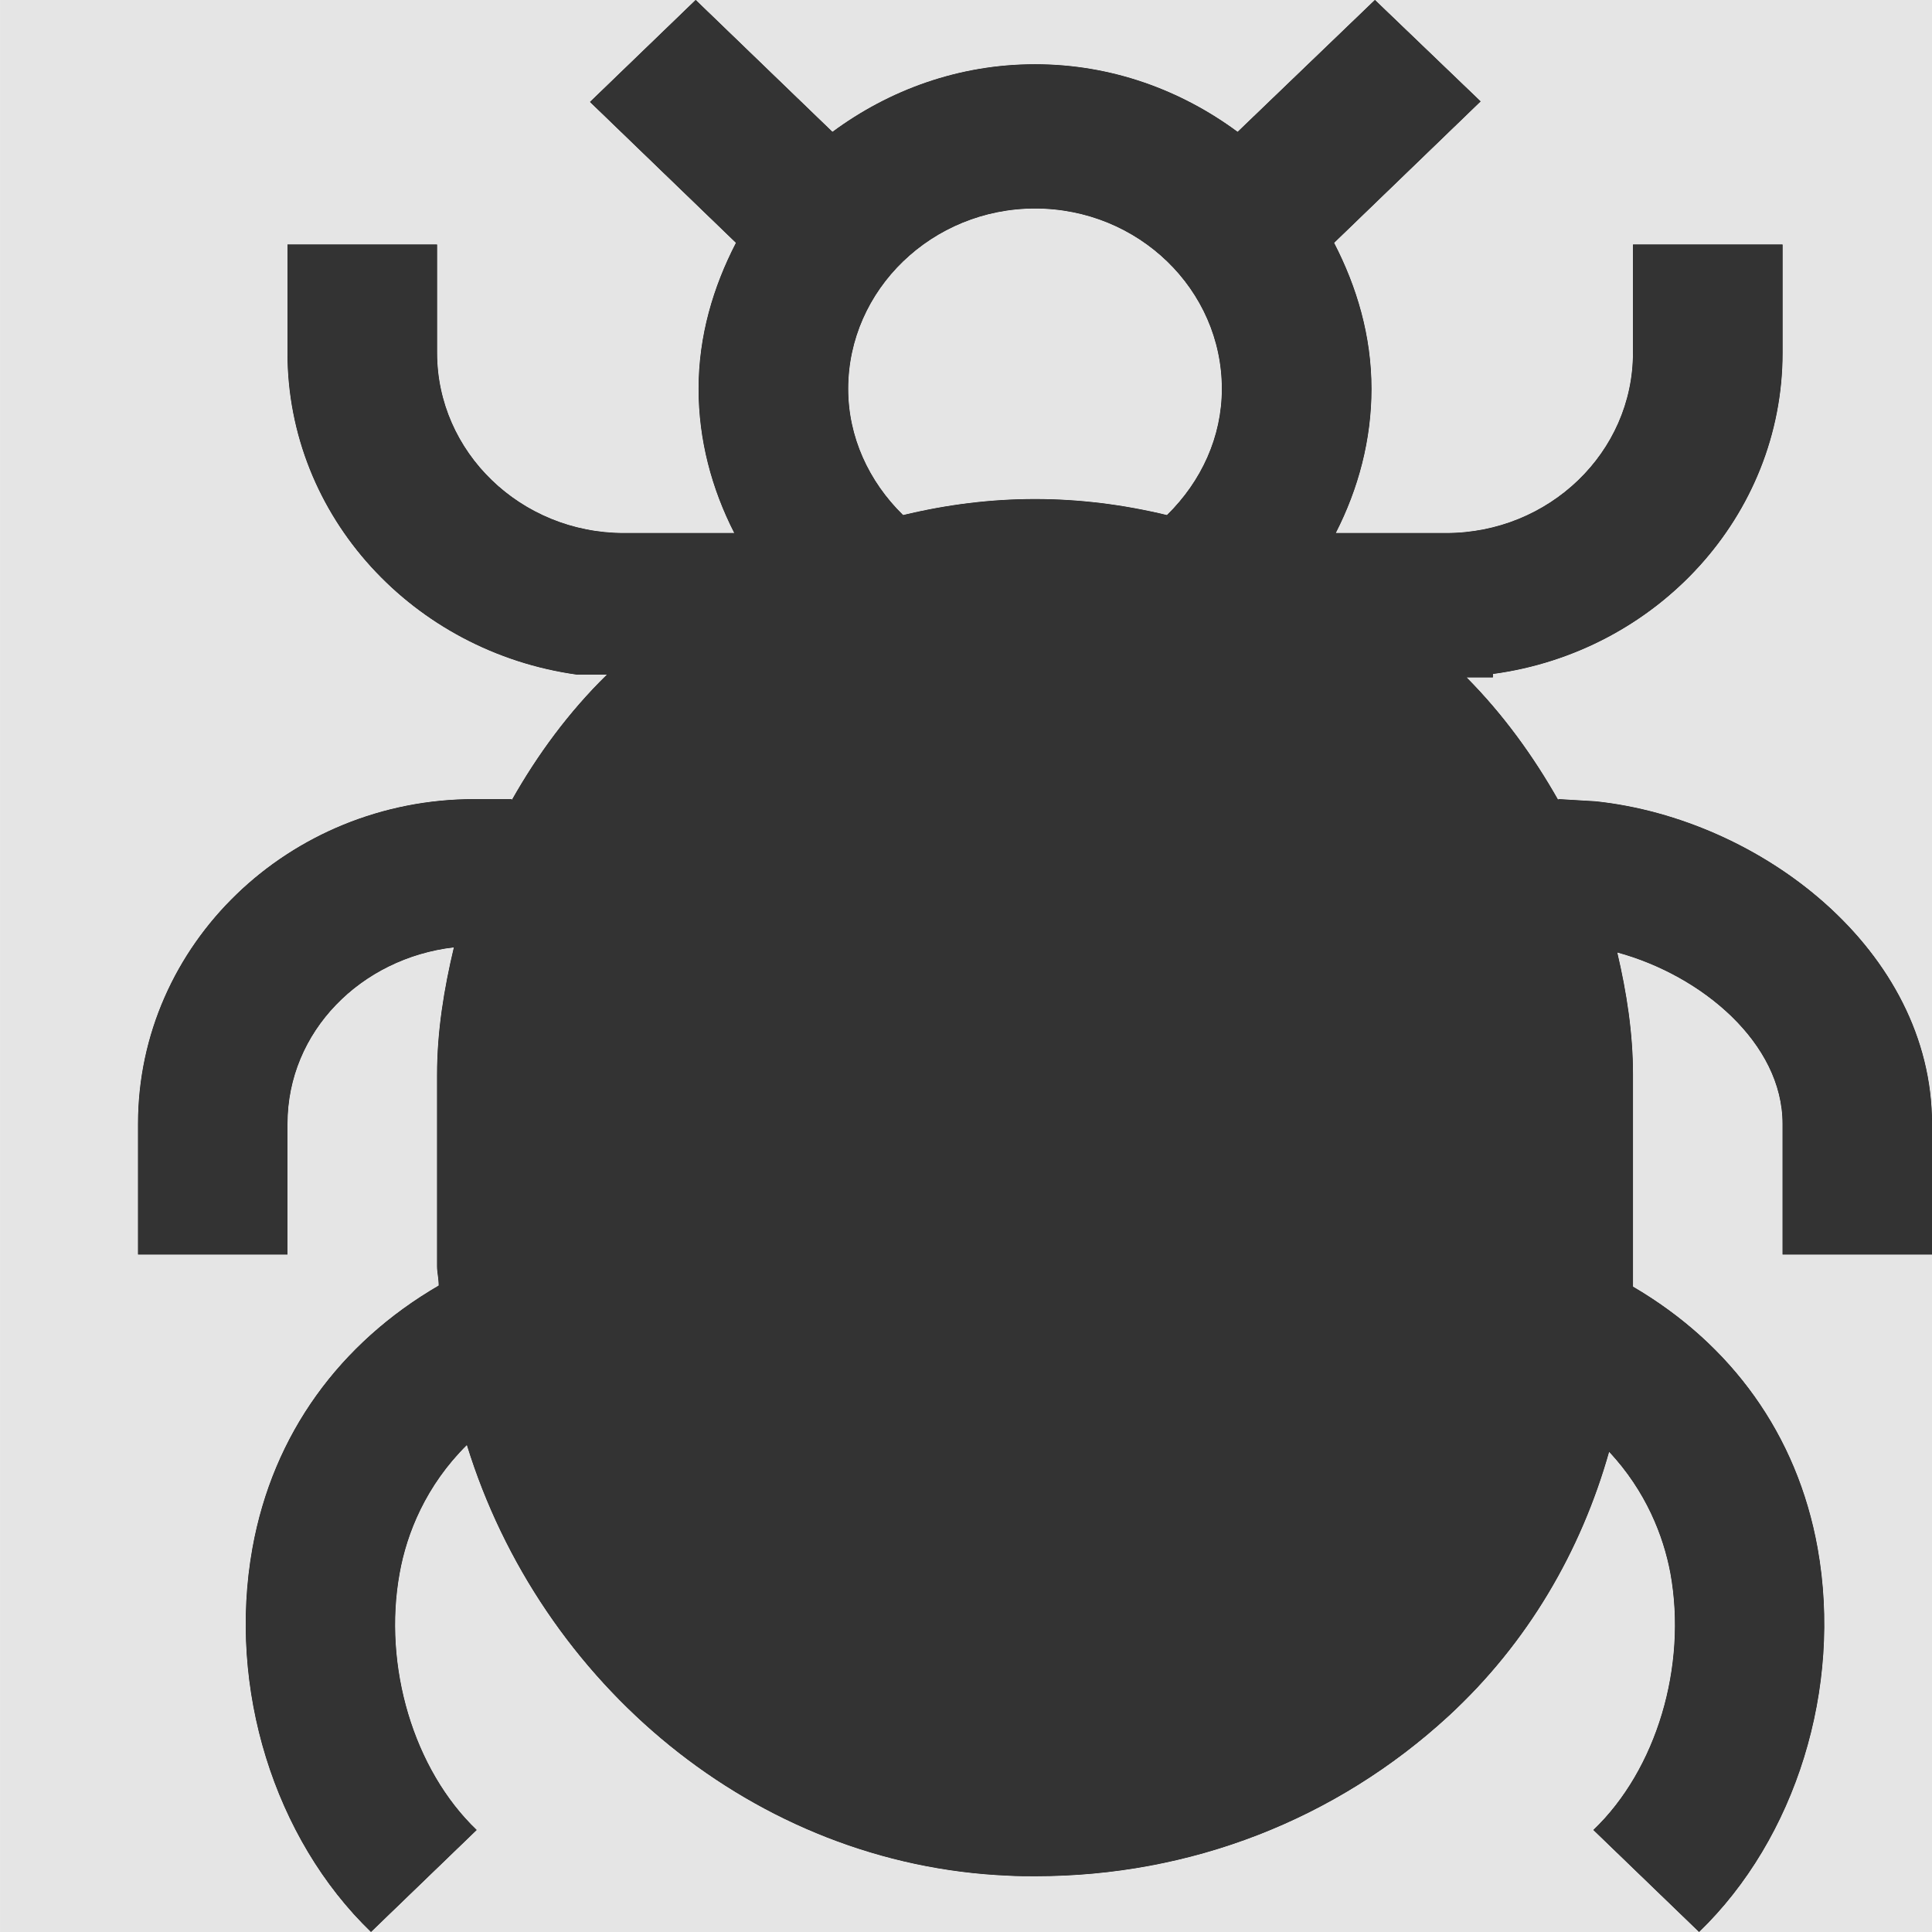
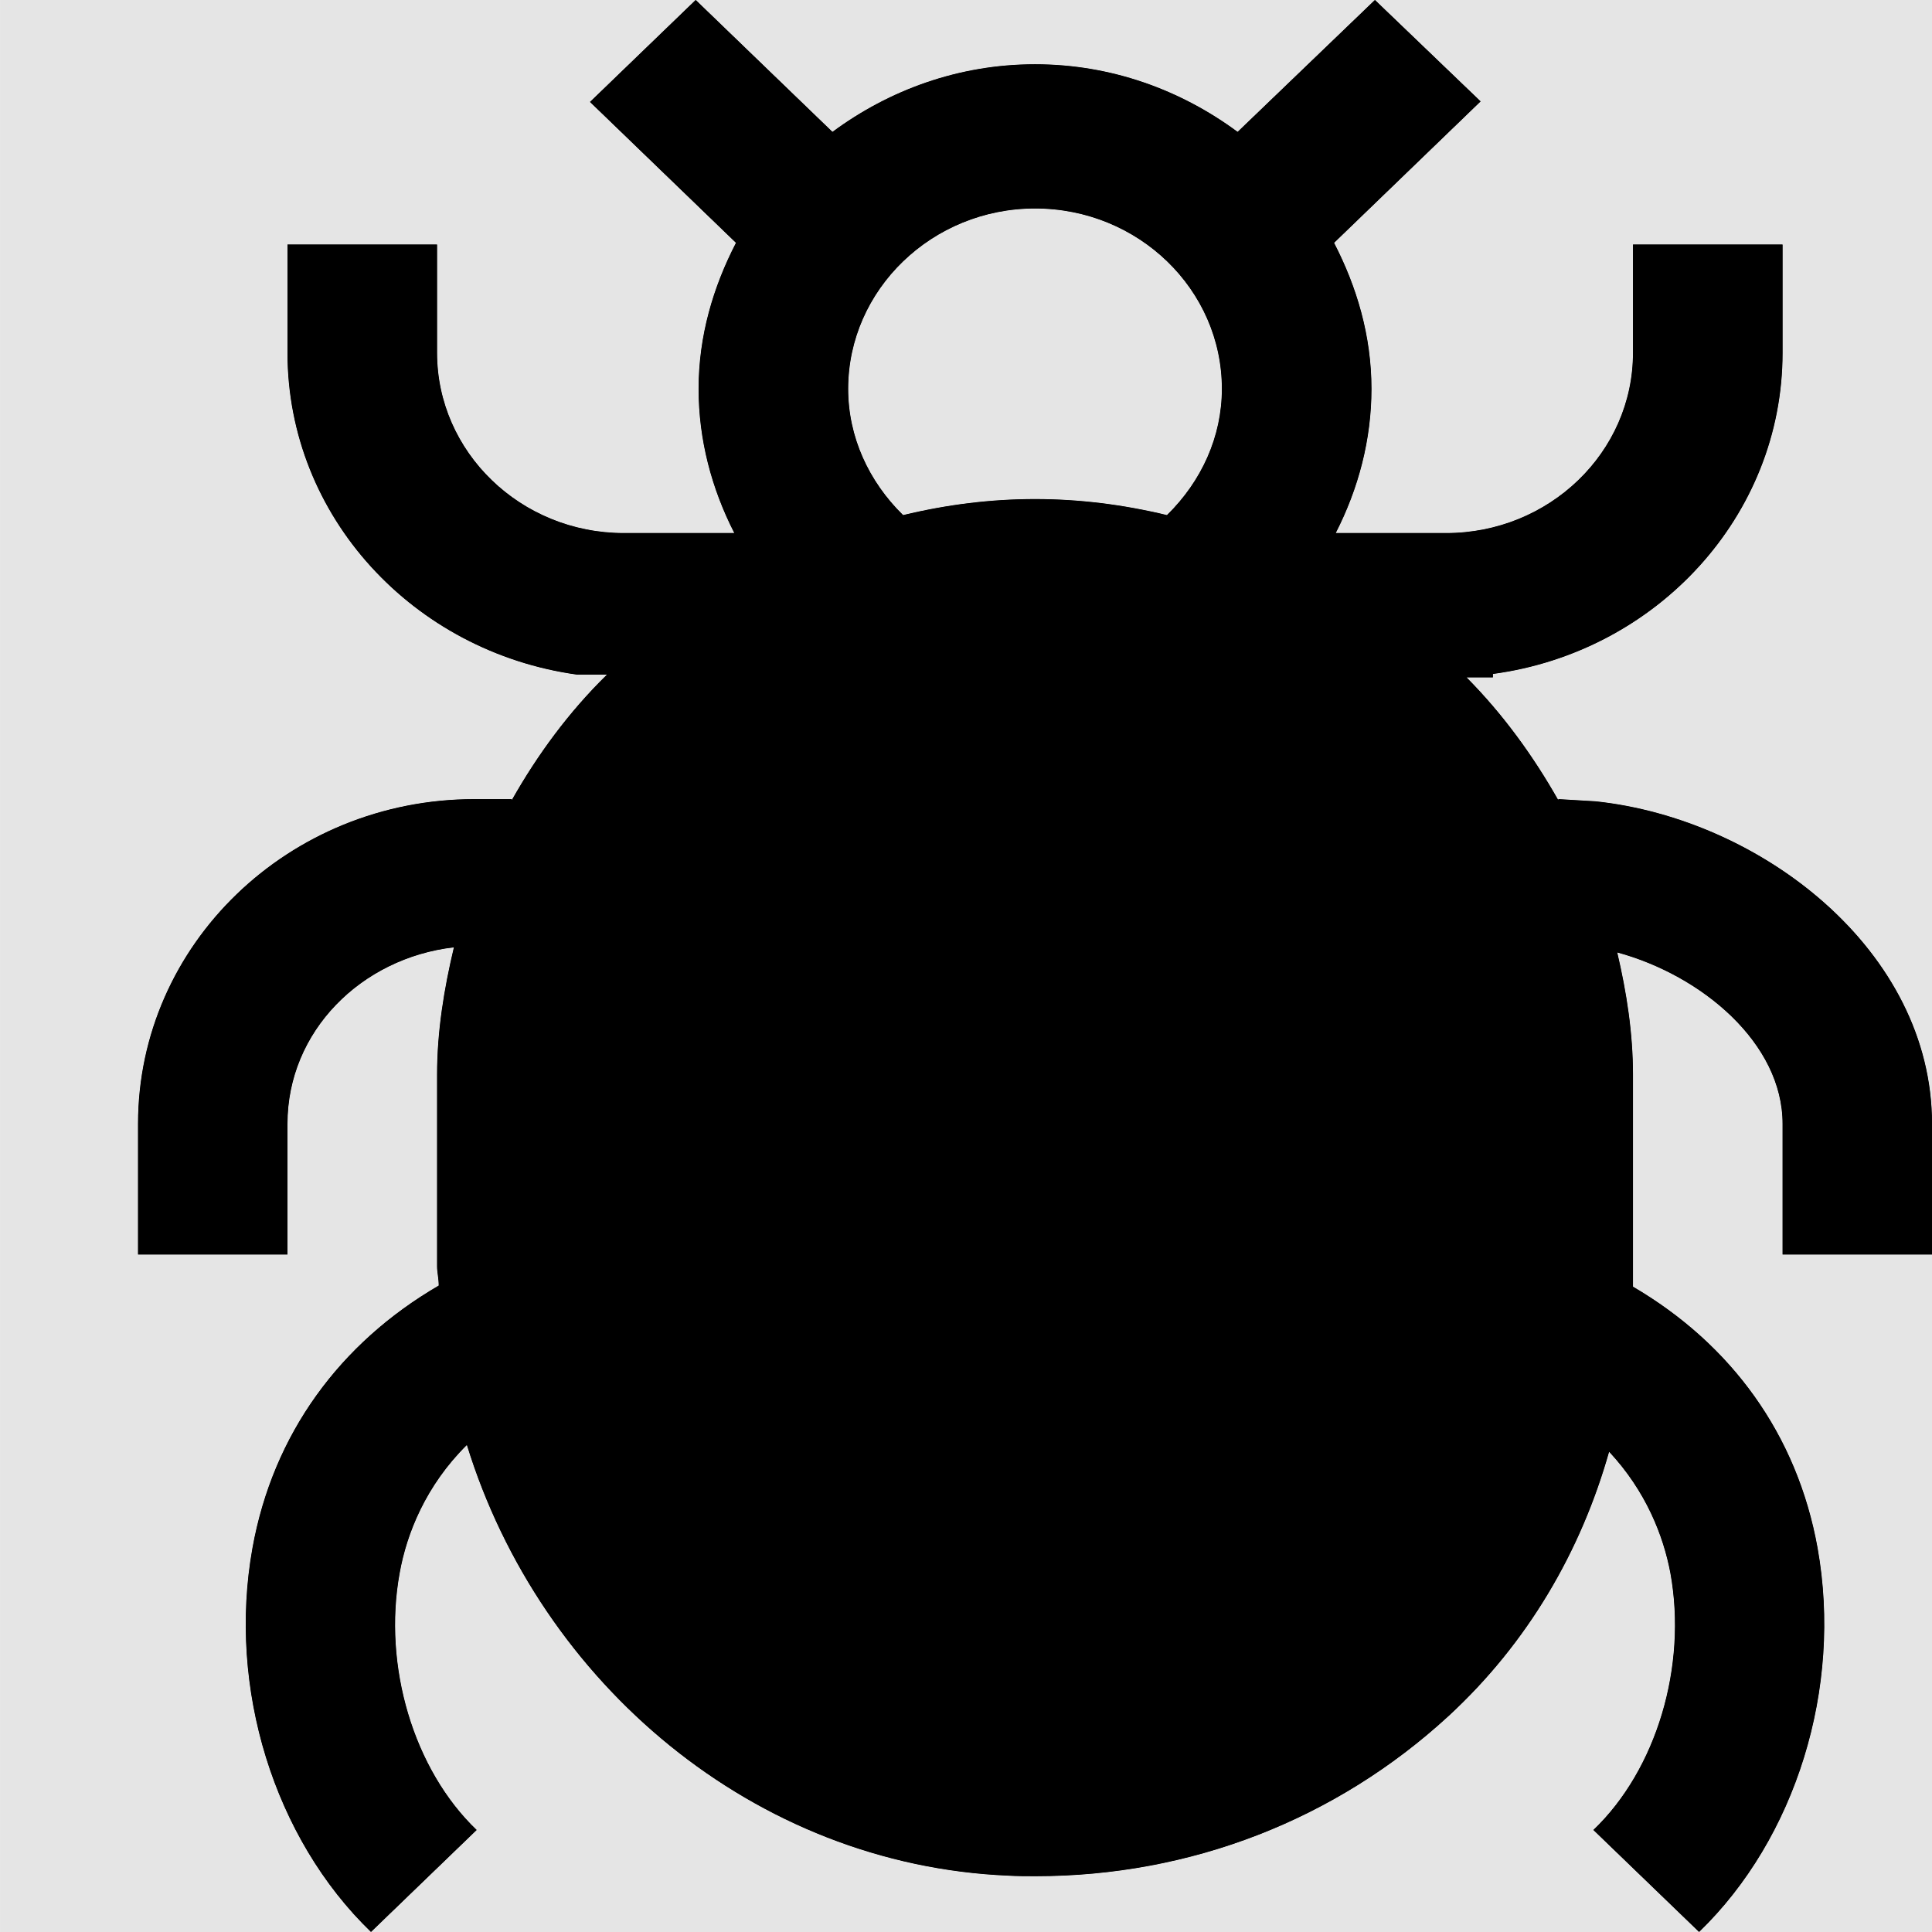
<svg xmlns="http://www.w3.org/2000/svg" xmlns:xlink="http://www.w3.org/1999/xlink" width="1000" height="1000" viewBox="0 0 1000 1000" version="1.1">
  <g id="Canvas" transform="matrix(71.4286 0 0 71.4286 -71214.3 -14428.6)">
    <rect x="997" y="202" width="14" height="14" fill="#E5E5E5" />
    <g id="symbol-bug">
      <mask id="mask0_outline" mask-type="alpha">
        <g id="Mask">
          <use xlink:href="#path0_fill" transform="translate(998 202)" fill="#FFFFFF" />
        </g>
      </mask>
      <g id="Mask" mask="url(#mask0_outline)">
        <use xlink:href="#path0_fill" transform="translate(998 202)" />
      </g>
      <g id="âªð¨Color" mask="url(#mask0_outline)">
        <g id="Rectangle 3">
-           <use xlink:href="#path1_fill" transform="translate(997 202)" fill="#333333" />
+           <use xlink:href="#path1_fill" transform="translate(997 202)" />
        </g>
      </g>
    </g>
  </g>
  <defs>
    <path id="path0_fill" fill-rule="evenodd" d="M 13 8.144L 13 9.091L 11.917 9.091L 11.917 8.144C 11.917 7.56 11.333 7.069 10.719 6.902C 10.787 7.192 10.833 7.486 10.833 7.788L 10.833 9.324C 11.544 9.74 12.023 10.394 12.171 11.219C 12.352 12.232 12.014 13.322 11.312 14L 10.546 13.261C 11.003 12.824 11.227 12.076 11.104 11.399C 11.053 11.129 10.927 10.806 10.66 10.52C 10.457 11.239 10.072 11.905 9.496 12.436C 8.679 13.187 7.626 13.596 6.504 13.596C 6.437 13.596 6.373 13.596 6.305 13.592C 4.465 13.514 2.916 12.199 2.383 10.471C 2.086 10.765 1.947 11.113 1.896 11.399C 1.773 12.072 1.997 12.824 2.454 13.261L 1.688 14C 0.986 13.322 0.647 12.232 0.829 11.219C 0.978 10.39 1.464 9.732 2.179 9.316C 2.179 9.291 2.176 9.267 2.173 9.243C 2.17 9.221 2.167 9.199 2.167 9.177L 2.167 7.788C 2.167 7.474 2.217 7.167 2.289 6.865C 1.617 6.943 1.083 7.474 1.083 8.144L 1.083 9.091L 0 9.091L 0 8.144C 0 6.845 1.092 5.791 2.438 5.791L 2.708 5.791L 2.708 5.799C 2.895 5.468 3.123 5.158 3.398 4.889L 3.182 4.889C 1.997 4.725 1.083 3.745 1.083 2.557L 1.083 1.772L 2.167 1.772L 2.167 2.557C 2.167 3.275 2.772 3.863 3.521 3.863L 4.321 3.863C 4.156 3.541 4.062 3.186 4.062 2.818C 4.062 2.434 4.168 2.079 4.333 1.76L 3.275 0.739L 4.041 0L 5.032 0.956C 5.442 0.653 5.946 0.466 6.5 0.466C 7.054 0.466 7.558 0.653 7.968 0.956L 8.963 0L 9.729 0.735L 8.667 1.76C 8.832 2.079 8.938 2.434 8.938 2.818C 8.938 3.186 8.844 3.541 8.679 3.863L 9.479 3.863C 10.224 3.863 10.833 3.279 10.833 2.557L 10.833 1.772L 11.917 1.772L 11.917 2.557C 11.917 3.741 11.003 4.725 9.818 4.884L 9.818 4.909L 9.627 4.909C 9.89 5.174 10.11 5.477 10.292 5.799L 10.292 5.791L 10.562 5.807C 11.764 5.934 13 6.89 13 8.144ZM 7.854 2.818C 7.854 2.099 7.249 1.511 6.5 1.511C 5.755 1.511 5.146 2.099 5.146 2.818C 5.146 3.165 5.294 3.488 5.544 3.733C 6.187 3.578 6.813 3.578 7.456 3.733C 7.706 3.488 7.854 3.165 7.854 2.818Z" />
    <path id="path1_fill" fill-rule="evenodd" d="M 0 0L 14 0L 14 14L 0 14L 0 0Z" />
  </defs>
</svg>
